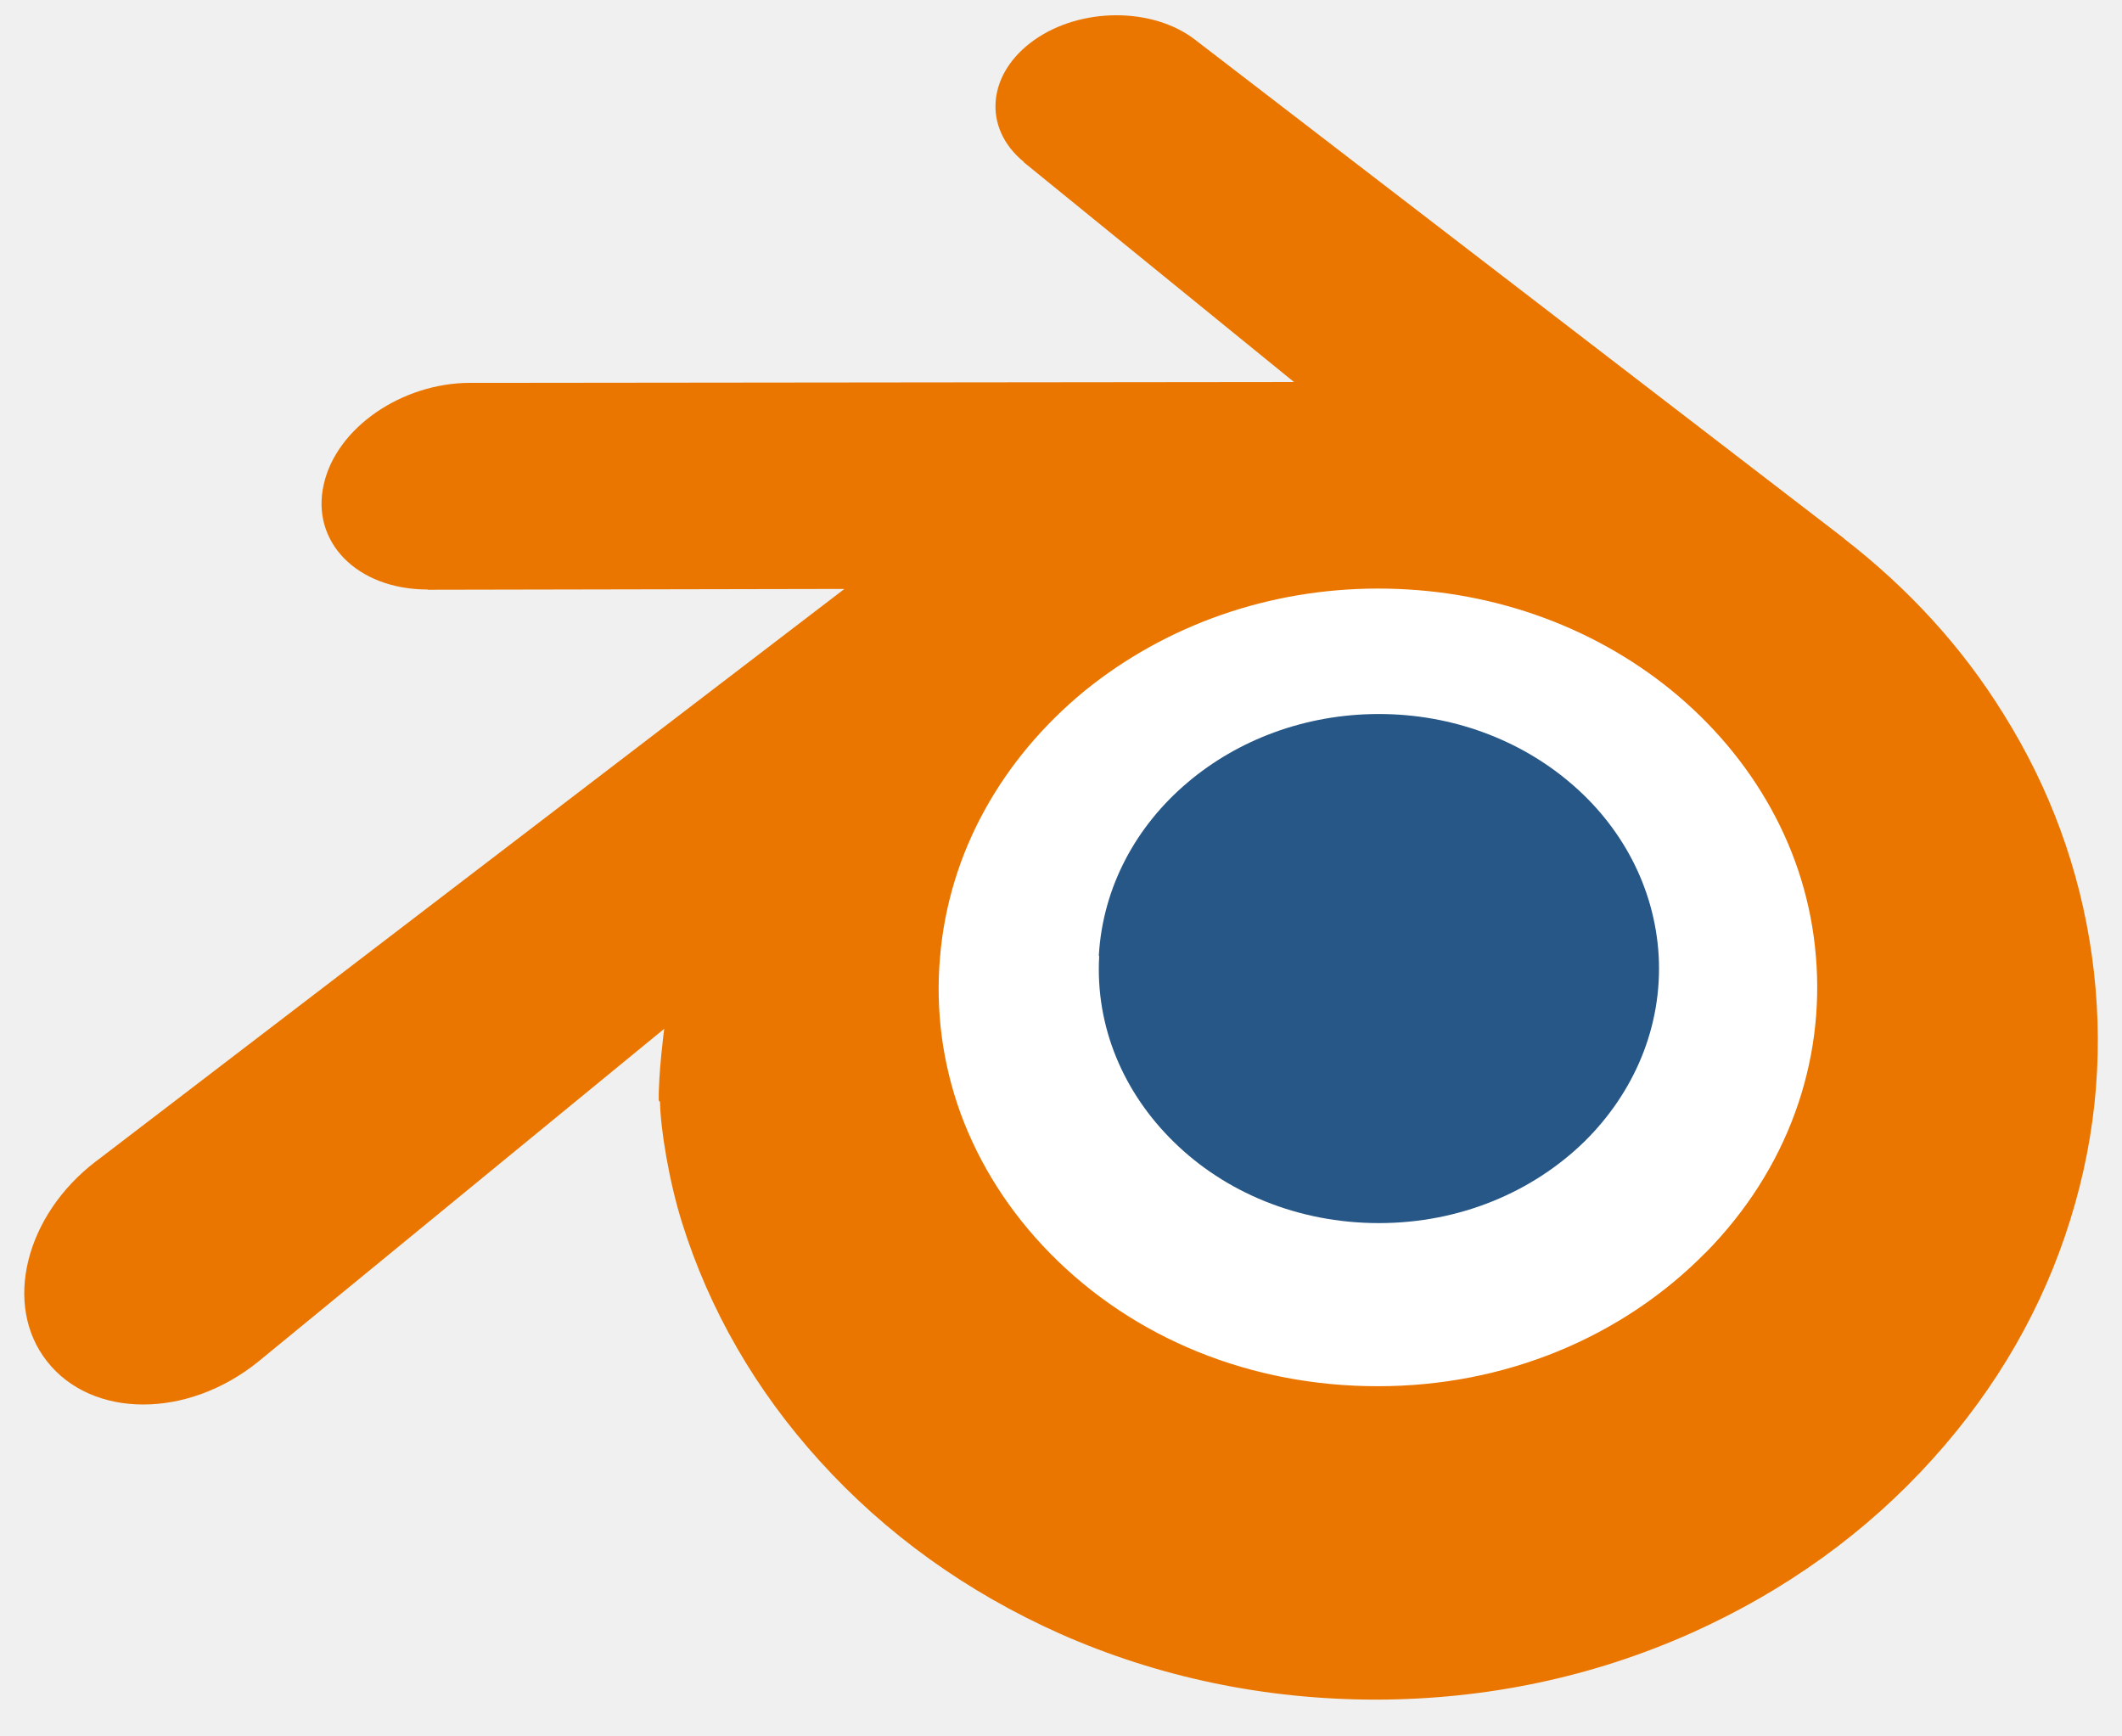
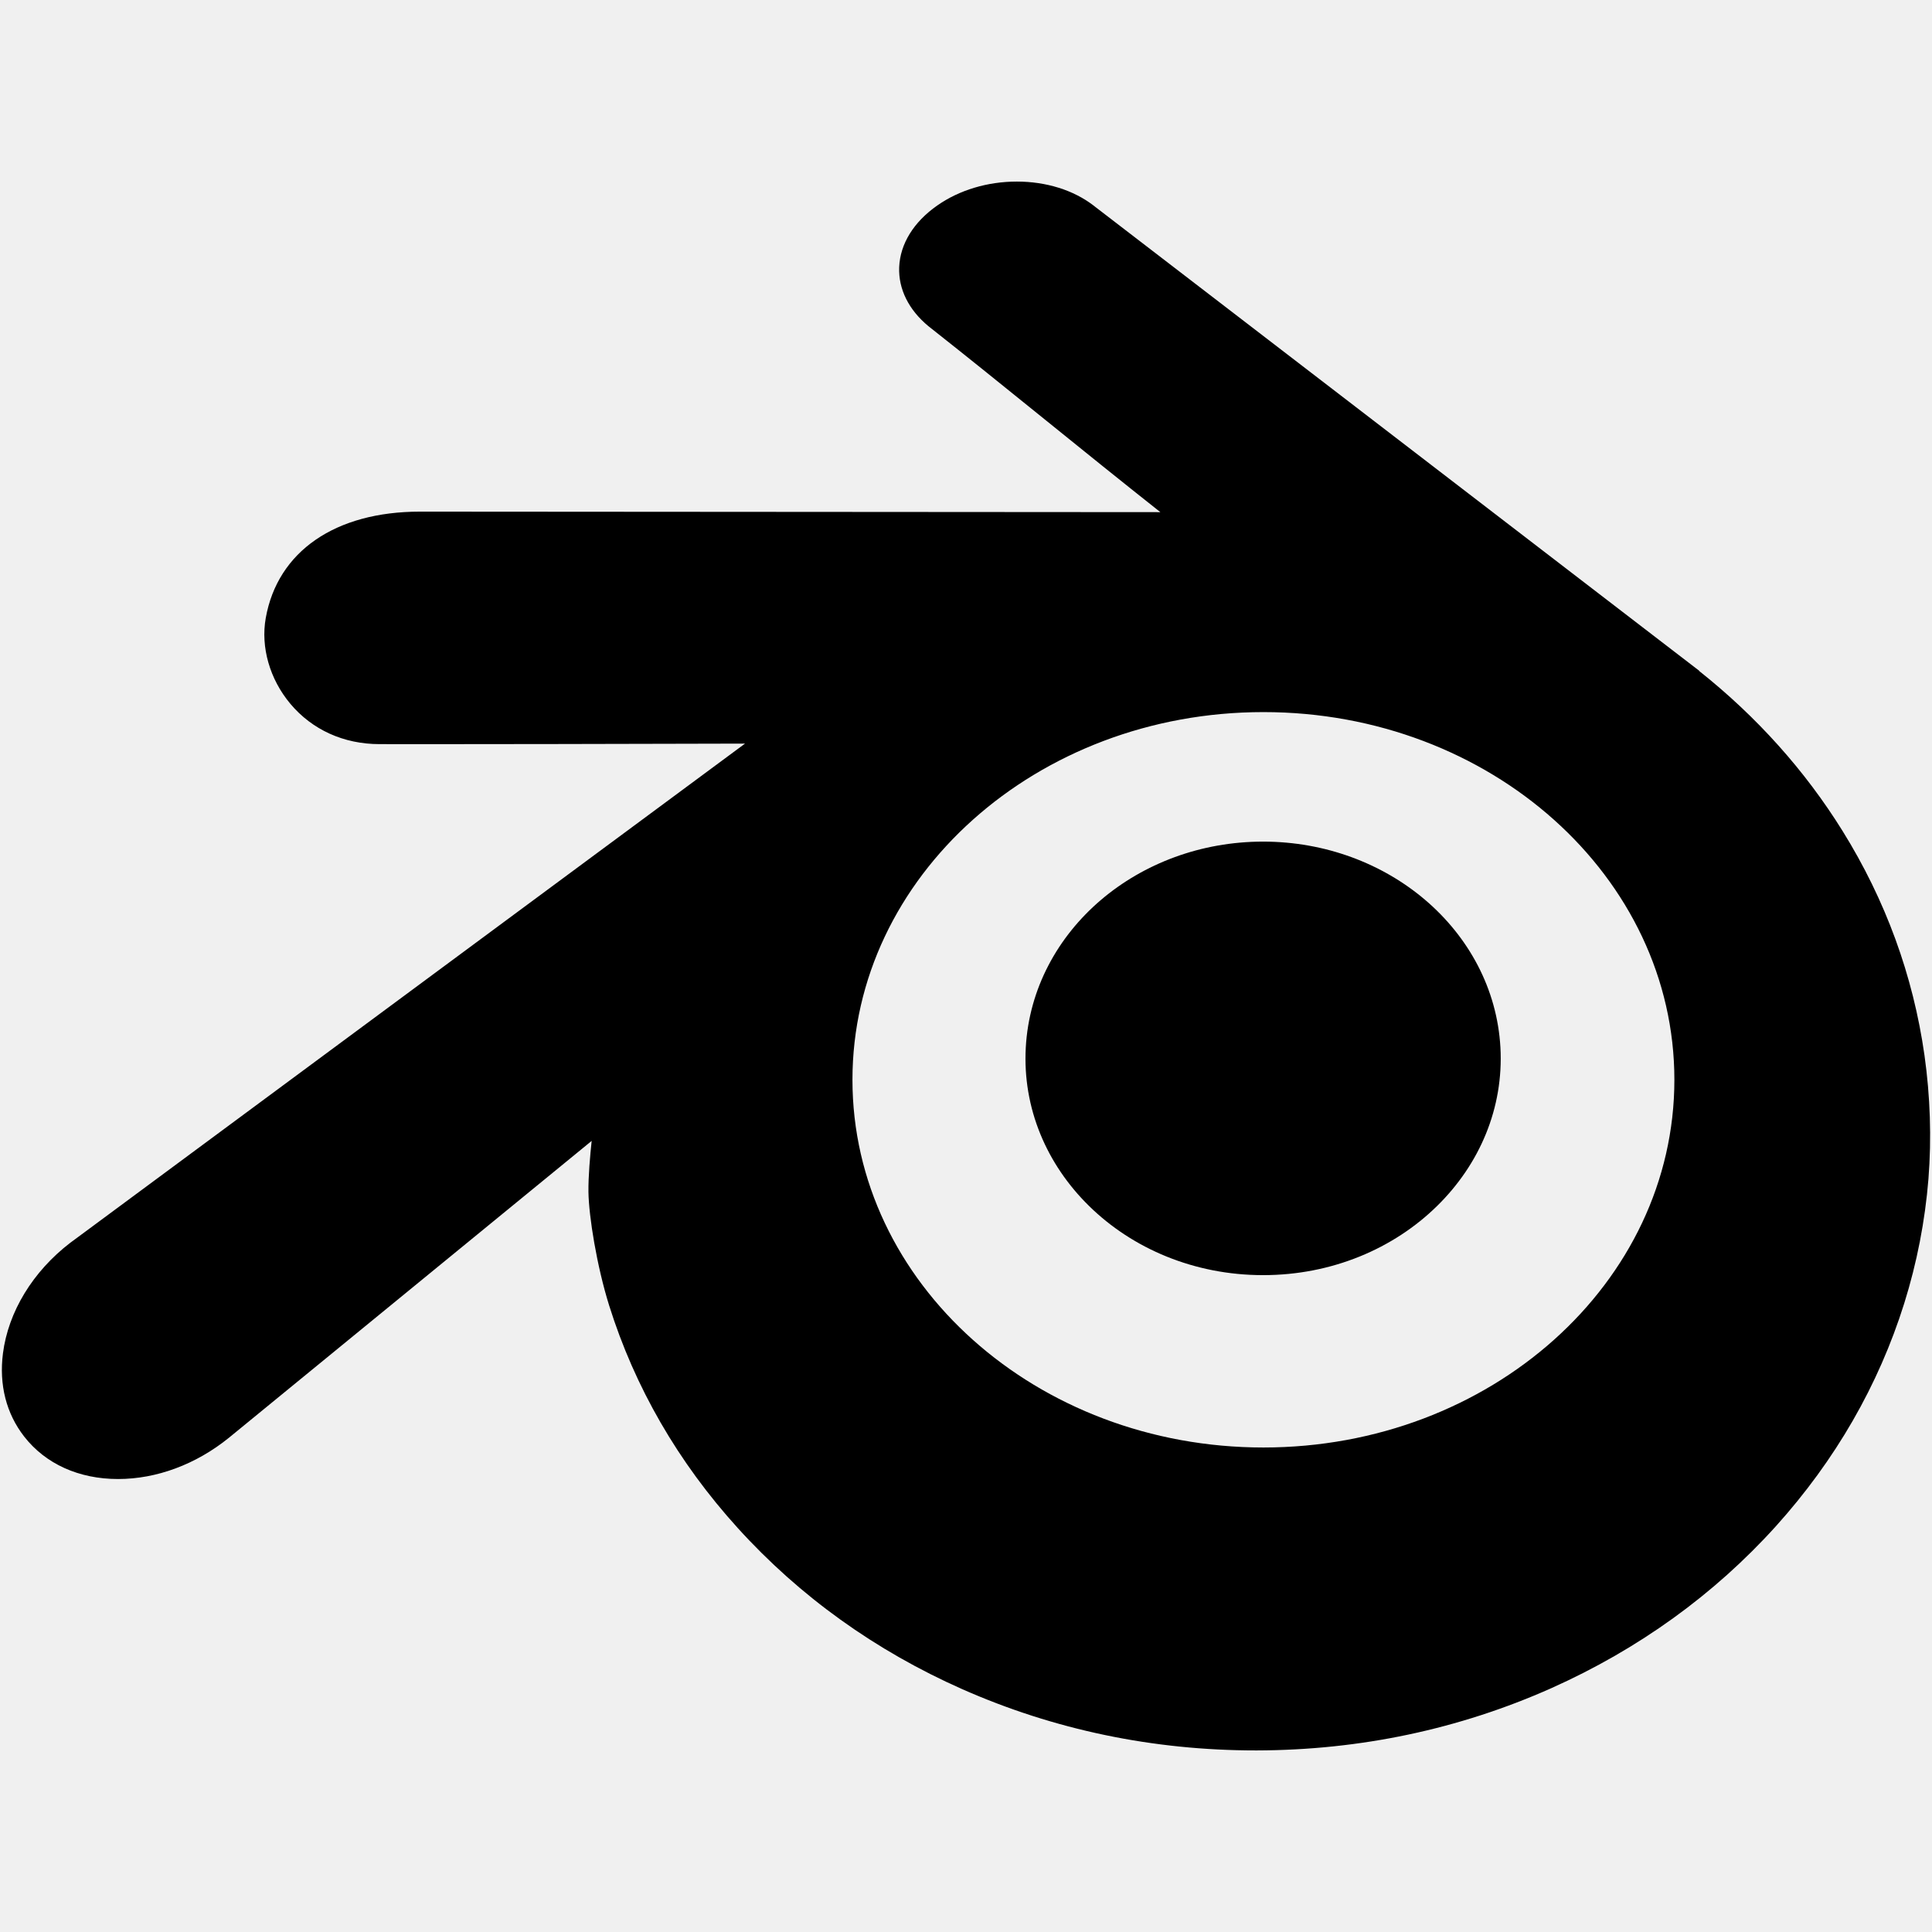
- <svg xmlns="http://www.w3.org/2000/svg" style="clip-rule:evenodd;fill-rule:evenodd;stroke-linejoin:round;stroke-miterlimit:2" version="1.1" viewBox="0 0 181 148" xml:space="preserve">
-   <g transform="matrix(.281 0 0 .281 -41.8 -43.7)">
-     <g transform="matrix(21.6 0 0 21.6 -4857 7665)">
-       <path d="m243-334c0.106-1.89 1.03-3.56 2.43-4.74 1.37-1.16 3.21-1.87 5.23-1.87 2.01 0 3.85 0.709 5.22 1.87 1.4 1.18 2.32 2.85 2.43 4.74 0.106 1.94-0.675 3.75-2.04 5.09-1.4 1.36-3.38 2.22-5.61 2.22s-4.22-0.854-5.61-2.22c-1.37-1.34-2.15-3.14-2.04-5.08z" style="fill-rule:nonzero;fill:#fff" />
-     </g>
-     <g transform="matrix(11.1 0 0 11.1 -2215 4153)">
-       <path d="m243-334c0.106-1.89 1.03-3.56 2.43-4.74 1.37-1.16 3.21-1.87 5.23-1.87 2.01 0 3.85 0.709 5.22 1.87 1.4 1.18 2.32 2.85 2.43 4.74 0.106 1.94-0.675 3.75-2.04 5.09-1.4 1.36-3.38 2.22-5.61 2.22s-4.22-0.854-5.61-2.22c-1.37-1.34-2.15-3.14-2.04-5.08z" style="fill-rule:nonzero;fill:#265787" />
-       <path d="m231-330c0.013 0.74 0.249 2.18 0.603 3.3 0.744 2.38 2.01 4.58 3.76 6.51 1.8 1.99 4.02 3.59 6.58 4.73 2.69 1.19 5.61 1.8 8.64 1.8 3.03-4e-3 5.95-0.624 8.64-1.83 2.56-1.15 4.78-2.75 6.58-4.75 1.76-1.95 3.02-4.15 3.76-6.53 0.375-1.2 0.612-2.42 0.707-3.64 0.093-1.2 0.054-2.41-0.117-3.62-0.334-2.35-1.15-4.56-2.4-6.56-1.14-1.85-2.62-3.46-4.38-4.82l4e-3 -3e-3 -17.7-13.6c-0.016-0.012-0.029-0.025-0.046-0.036-1.16-0.892-3.12-0.889-4.39 5e-3 -1.29 0.904-1.44 2.4-0.29 3.34l-5e-3 5e-3 7.39 6.01-22.5 0.024h-0.03c-1.86 2e-3 -3.65 1.22-4 2.77-0.364 1.57 0.9 2.88 2.84 2.88l-3e-3 7e-3 11.4-0.022-20.4 15.6c-0.026 0.019-0.054 0.039-0.078 0.058-1.92 1.47-2.54 3.92-1.33 5.46 1.23 1.57 3.84 1.58 5.78 9e-3l11.1-9.1s-0.162 1.23-0.149 1.96zm28.6 4.11c-2.29 2.33-5.5 3.66-8.96 3.66-3.47 6e-3 -6.68-1.3-8.97-3.63-1.12-1.14-1.94-2.44-2.45-3.83-0.497-1.37-0.69-2.82-0.562-4.28 0.121-1.43 0.547-2.8 1.23-4.03 0.668-1.21 1.59-2.31 2.72-3.24 2.23-1.81 5.06-2.8 8.02-2.8 2.97-4e-3 5.8 0.969 8.03 2.78 1.13 0.924 2.05 2.02 2.72 3.23 0.683 1.23 1.11 2.59 1.23 4.03 0.126 1.46-0.067 2.91-0.564 4.28-0.508 1.4-1.33 2.7-2.45 3.84z" style="fill-rule:nonzero;fill:#ea7600" />
-     </g>
+ <svg xmlns="http://www.w3.org/2000/svg" fill="#000000" version="1.1" width="800px" height="800px" viewBox="0 0 512 512" enable-background="new 0 0 512 512" xml:space="preserve">
+   <g id="2069a460dcf28295e231f3111e0426ac">
+     <path display="inline" d="M510.003,279.642c-2.998-21.097-10.305-41.104-21.724-59.459c-9.96-16.019-22.739-30.266-37.992-42.375   l0.041-0.038L290.133,54.731c-0.133-0.116-0.27-0.224-0.361-0.287c-5.327-4.08-12.538-6.325-20.298-6.325   c-7.769,0-15.262,2.25-21.088,6.337c-6.263,4.375-9.843,10.18-10.093,16.36c-0.229,5.764,2.521,11.311,7.764,15.636   c10.31,8.134,20.598,16.447,30.898,24.768c9.997,8.08,20.298,16.401,30.549,24.502l-196.213-0.133   c-22.439,0-37.718,10.537-40.861,28.178c-1.381,7.727,1.056,16.223,6.504,22.73c5.78,6.899,14.172,10.704,23.629,10.704   l14.958,0.009c20.664,0,41.419-0.05,62.146-0.1l19.766-0.046L19.354,328.812l-0.707,0.516C8.7,336.954,2.188,347.642,0.783,358.653   c-1.065,8.342,0.881,15.965,5.63,22.053c5.66,7.257,14.497,11.249,24.885,11.249c10.205,0,20.618-3.867,29.334-10.908l96.166-78.7   c-0.411,3.843-0.91,9.481-0.853,13.573c0.108,6.479,2.188,19.479,5.481,30.033c6.804,21.691,18.265,41.536,34.063,58.964   c16.438,18.131,36.458,32.508,59.5,42.721c24.361,10.774,50.547,16.243,77.836,16.243h0.253   c27.376-0.066,53.646-5.622,78.085-16.518c23.08-10.334,43.091-24.769,59.467-42.899c15.778-17.516,27.222-37.394,34.013-59.067   c3.356-10.721,5.519-21.82,6.417-33.003C511.899,301.565,511.538,290.545,510.003,279.642z M334.821,383.601   c-60.142,0-108.912-43.627-108.912-97.447c0-53.815,48.771-97.442,108.912-97.442c60.141,0,108.907,43.627,108.907,97.442   C443.729,339.974,394.962,383.601,334.821,383.601z M397.627,277.591c0.886,16.064-5.53,30.978-16.796,42.019   c-11.461,11.248-27.816,18.313-46.102,18.313c-18.281,0-34.637-7.065-46.102-18.313c-11.262-11.041-17.665-25.954-16.784-42.006   c0.865-15.603,8.476-29.376,19.94-39.128c11.273-9.589,26.411-15.44,42.945-15.44c16.538,0,31.671,5.852,42.945,15.44   C389.14,248.228,396.754,261.992,397.627,277.591z">
+ 
+ </path>
  </g>
</svg>
